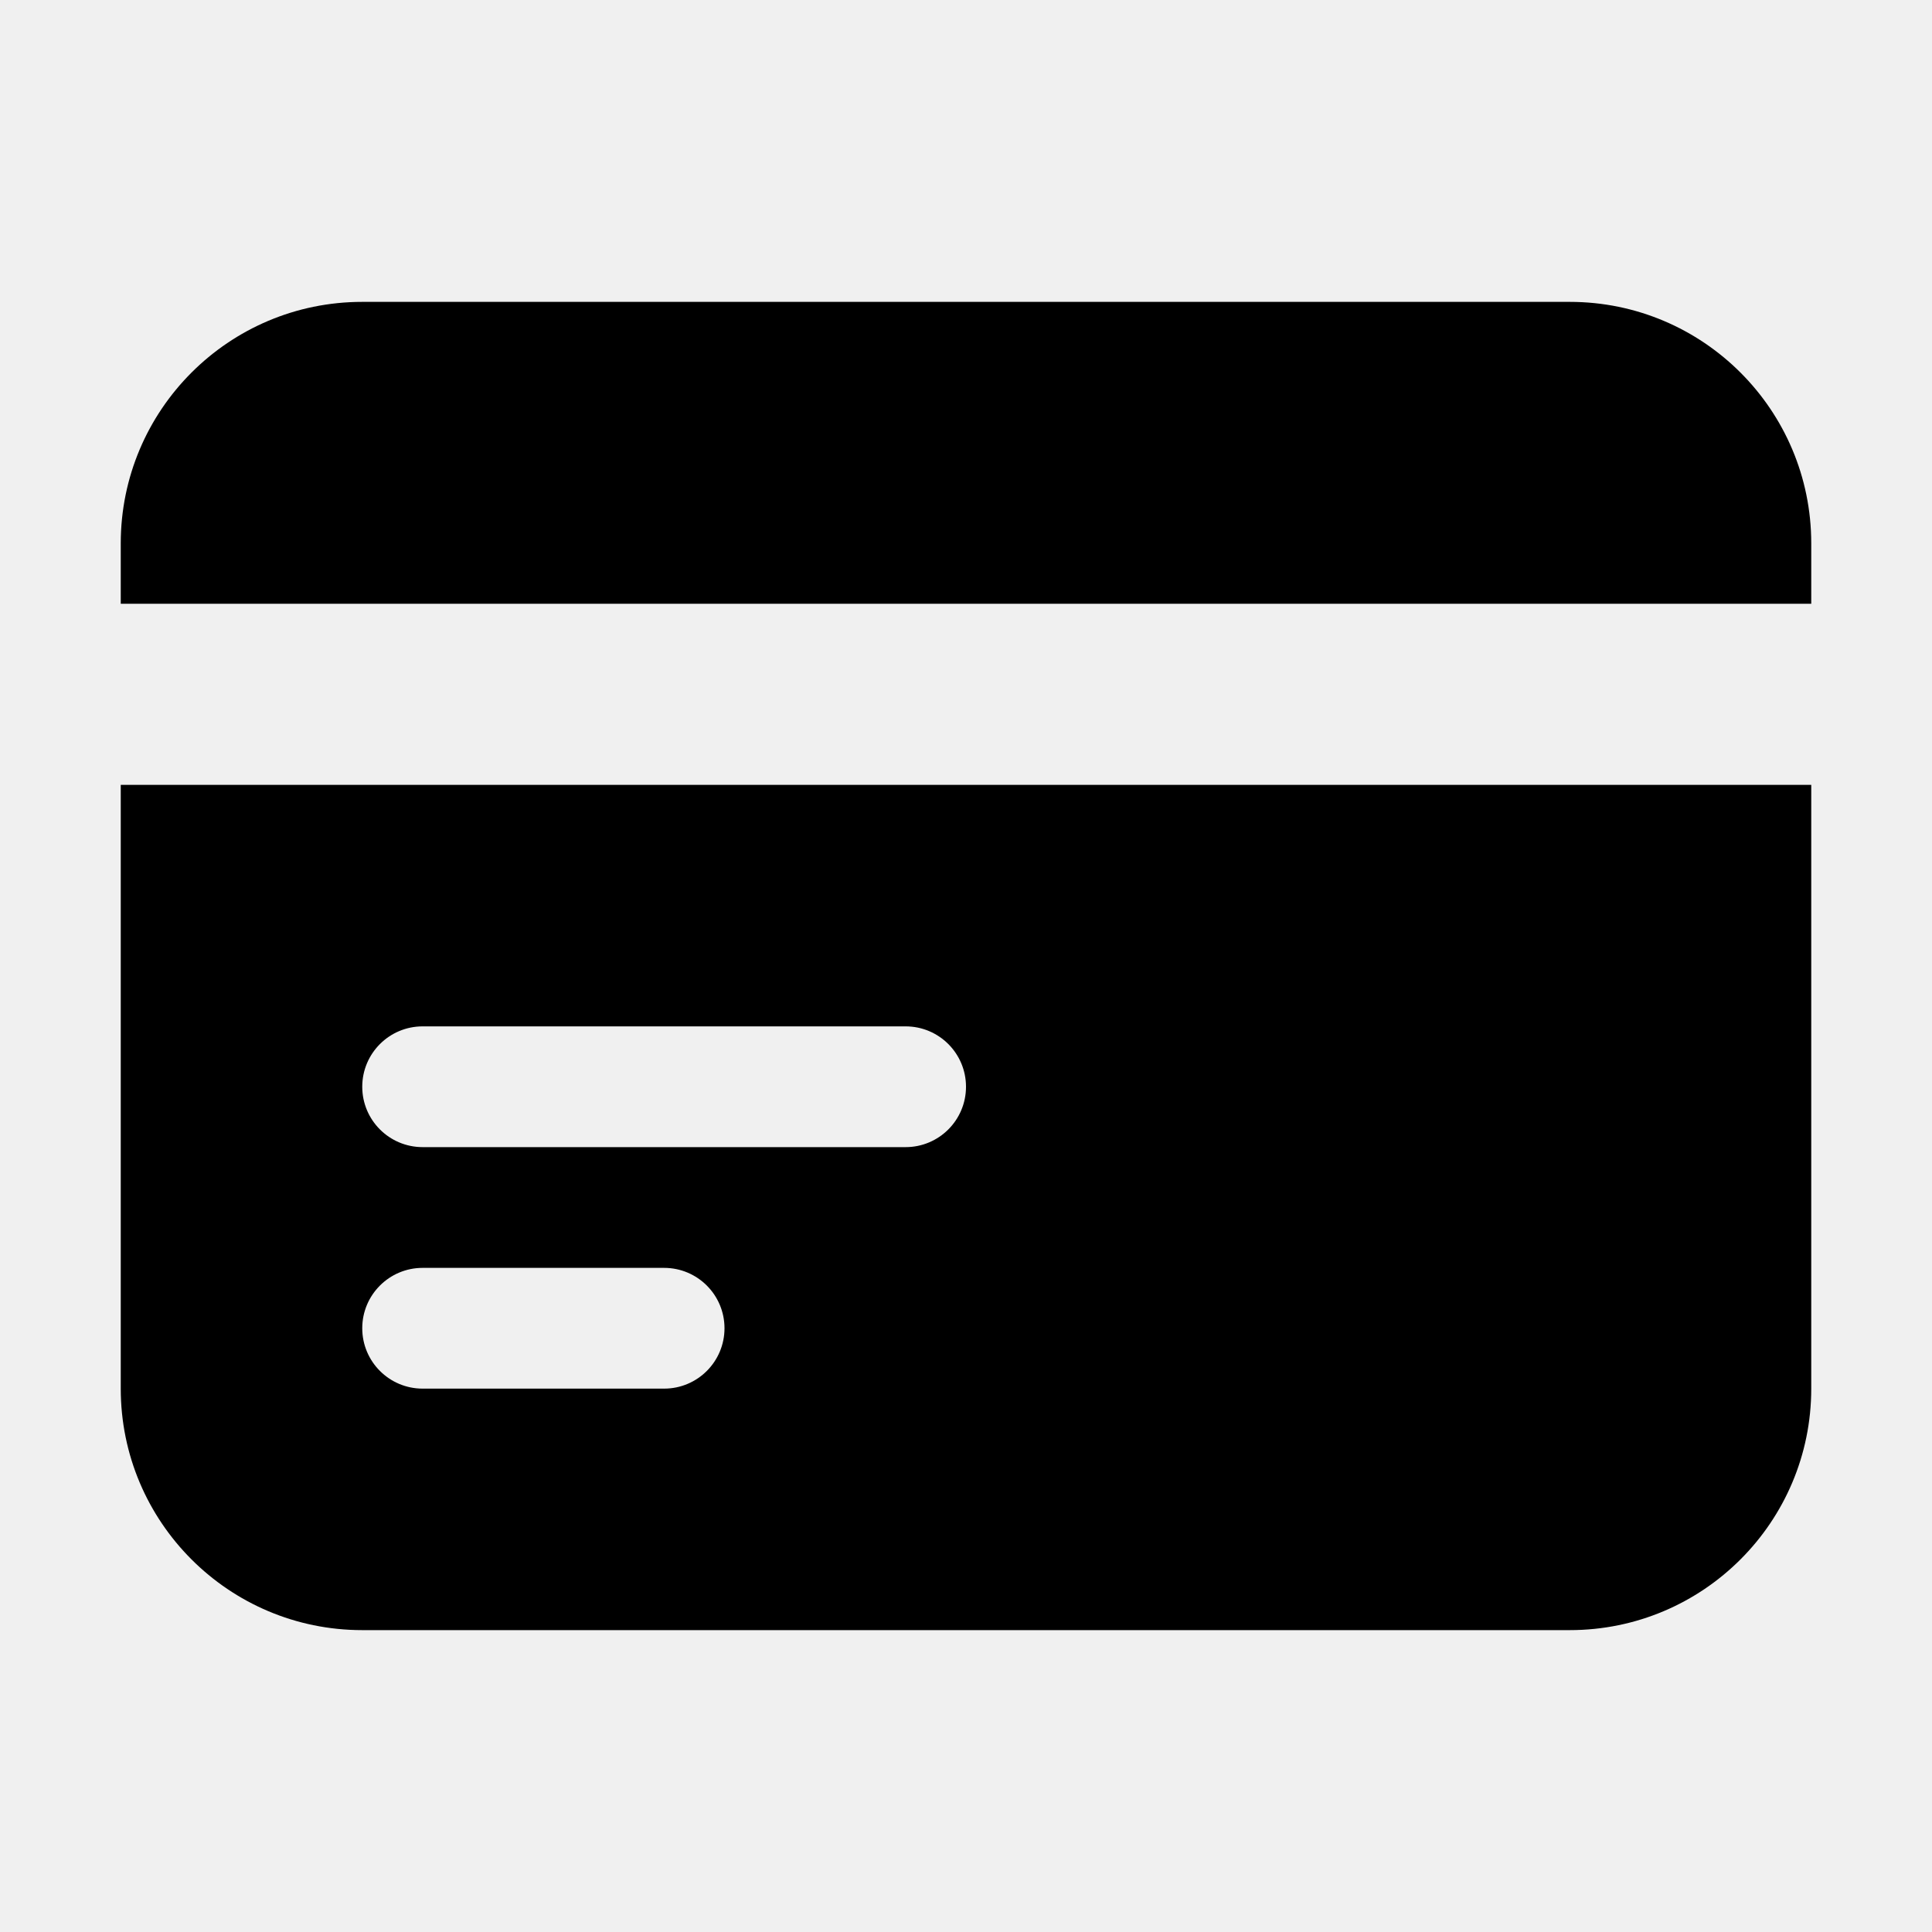
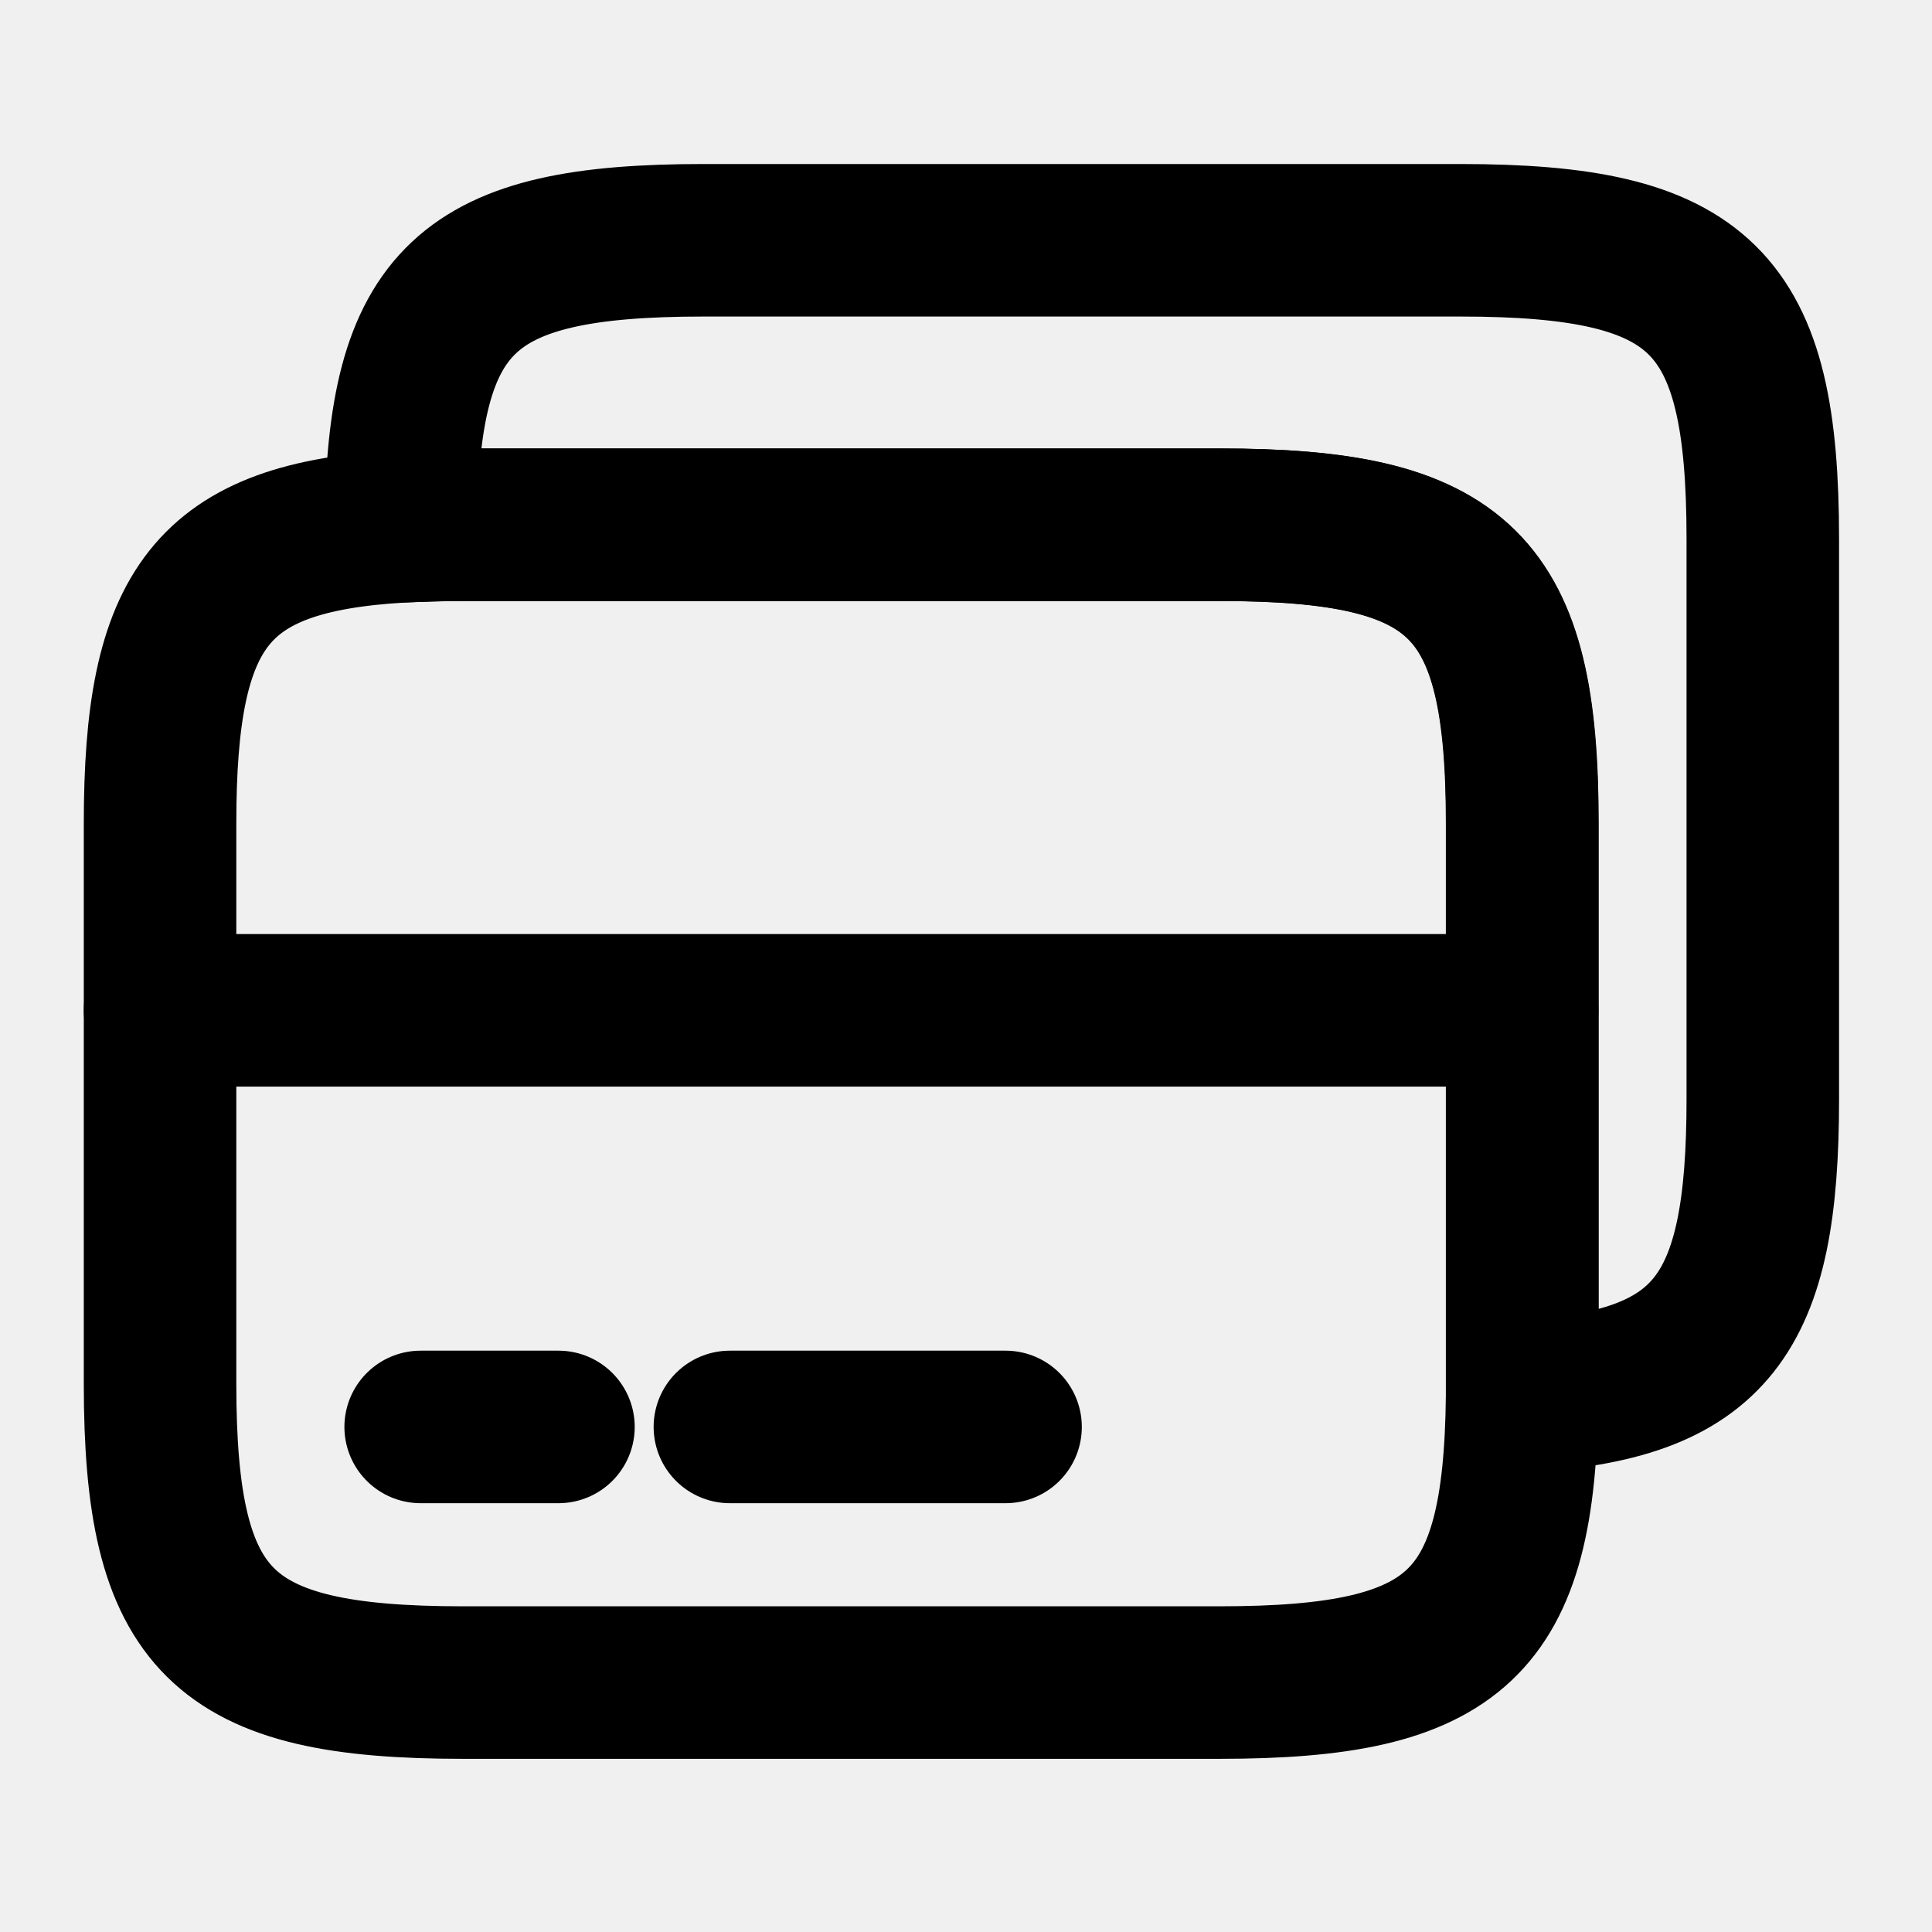
- <svg xmlns="http://www.w3.org/2000/svg" viewBox="0 0 24 24" fill="currentColor" class="w-5 h-5">
-   <path d="M4.5 3.75a3 3 0 00-3 3v.75h21v-.75a3 3 0 00-3-3h-15z" />
-   <path fill-rule="evenodd" d="M22.5 9.75h-21v7.5a3 3 0 003 3h15a3 3 0 003-3v-7.5zm-18 3.75a.75.75 0 01.75-.75h6a.75.75 0 010 1.5h-6a.75.75 0 01-.75-.75zm.75 2.25a.75.75 0 000 1.5h3a.75.75 0 000-1.5h-3z" clip-rule="evenodd" />
+ <svg xmlns="http://www.w3.org/2000/svg" width="19" height="19" viewBox="0 0 19 19" fill="none">
+   <g clip-path="url(#clip0_7862_12240)">
+     <path d="M1.574 9.936H14.969" stroke="currentColor" stroke-width="1.5" stroke-miterlimit="10" stroke-linecap="round" stroke-linejoin="round" />
+     <path d="M14.969 8.1V13.734C14.945 15.979 14.331 16.547 11.991 16.547H4.553C2.173 16.547 1.574 15.956 1.574 13.608V8.1C1.574 5.973 2.071 5.287 3.938 5.177C4.127 5.169 4.332 5.161 4.553 5.161H11.991C14.37 5.161 14.969 5.752 14.969 8.1Z" stroke="currentColor" stroke-width="1.5" stroke-linecap="round" stroke-linejoin="round" />
+     <path d="M17.336 5.302V10.81C17.336 12.937 16.84 13.623 14.972 13.733V8.099C14.972 5.751 14.373 5.16 11.994 5.16H4.556C4.335 5.16 4.131 5.168 3.941 5.176C3.965 2.931 4.58 2.363 6.92 2.363H14.358C16.737 2.363 17.336 2.954 17.336 5.302Z" stroke="currentColor" stroke-width="1.5" stroke-linecap="round" stroke-linejoin="round" />
+     <path d="M4.137 14.033H5.492M7.178 14.033H9.889" stroke="currentColor" stroke-width="1.5" stroke-miterlimit="10" stroke-linecap="round" stroke-linejoin="round" />
+   </g>
+   <defs>
+     <clipPath id="clip0_7862_12240">
+       <rect width="18.91" height="18.91" fill="white" />
+     </clipPath>
+   </defs>
</svg>
